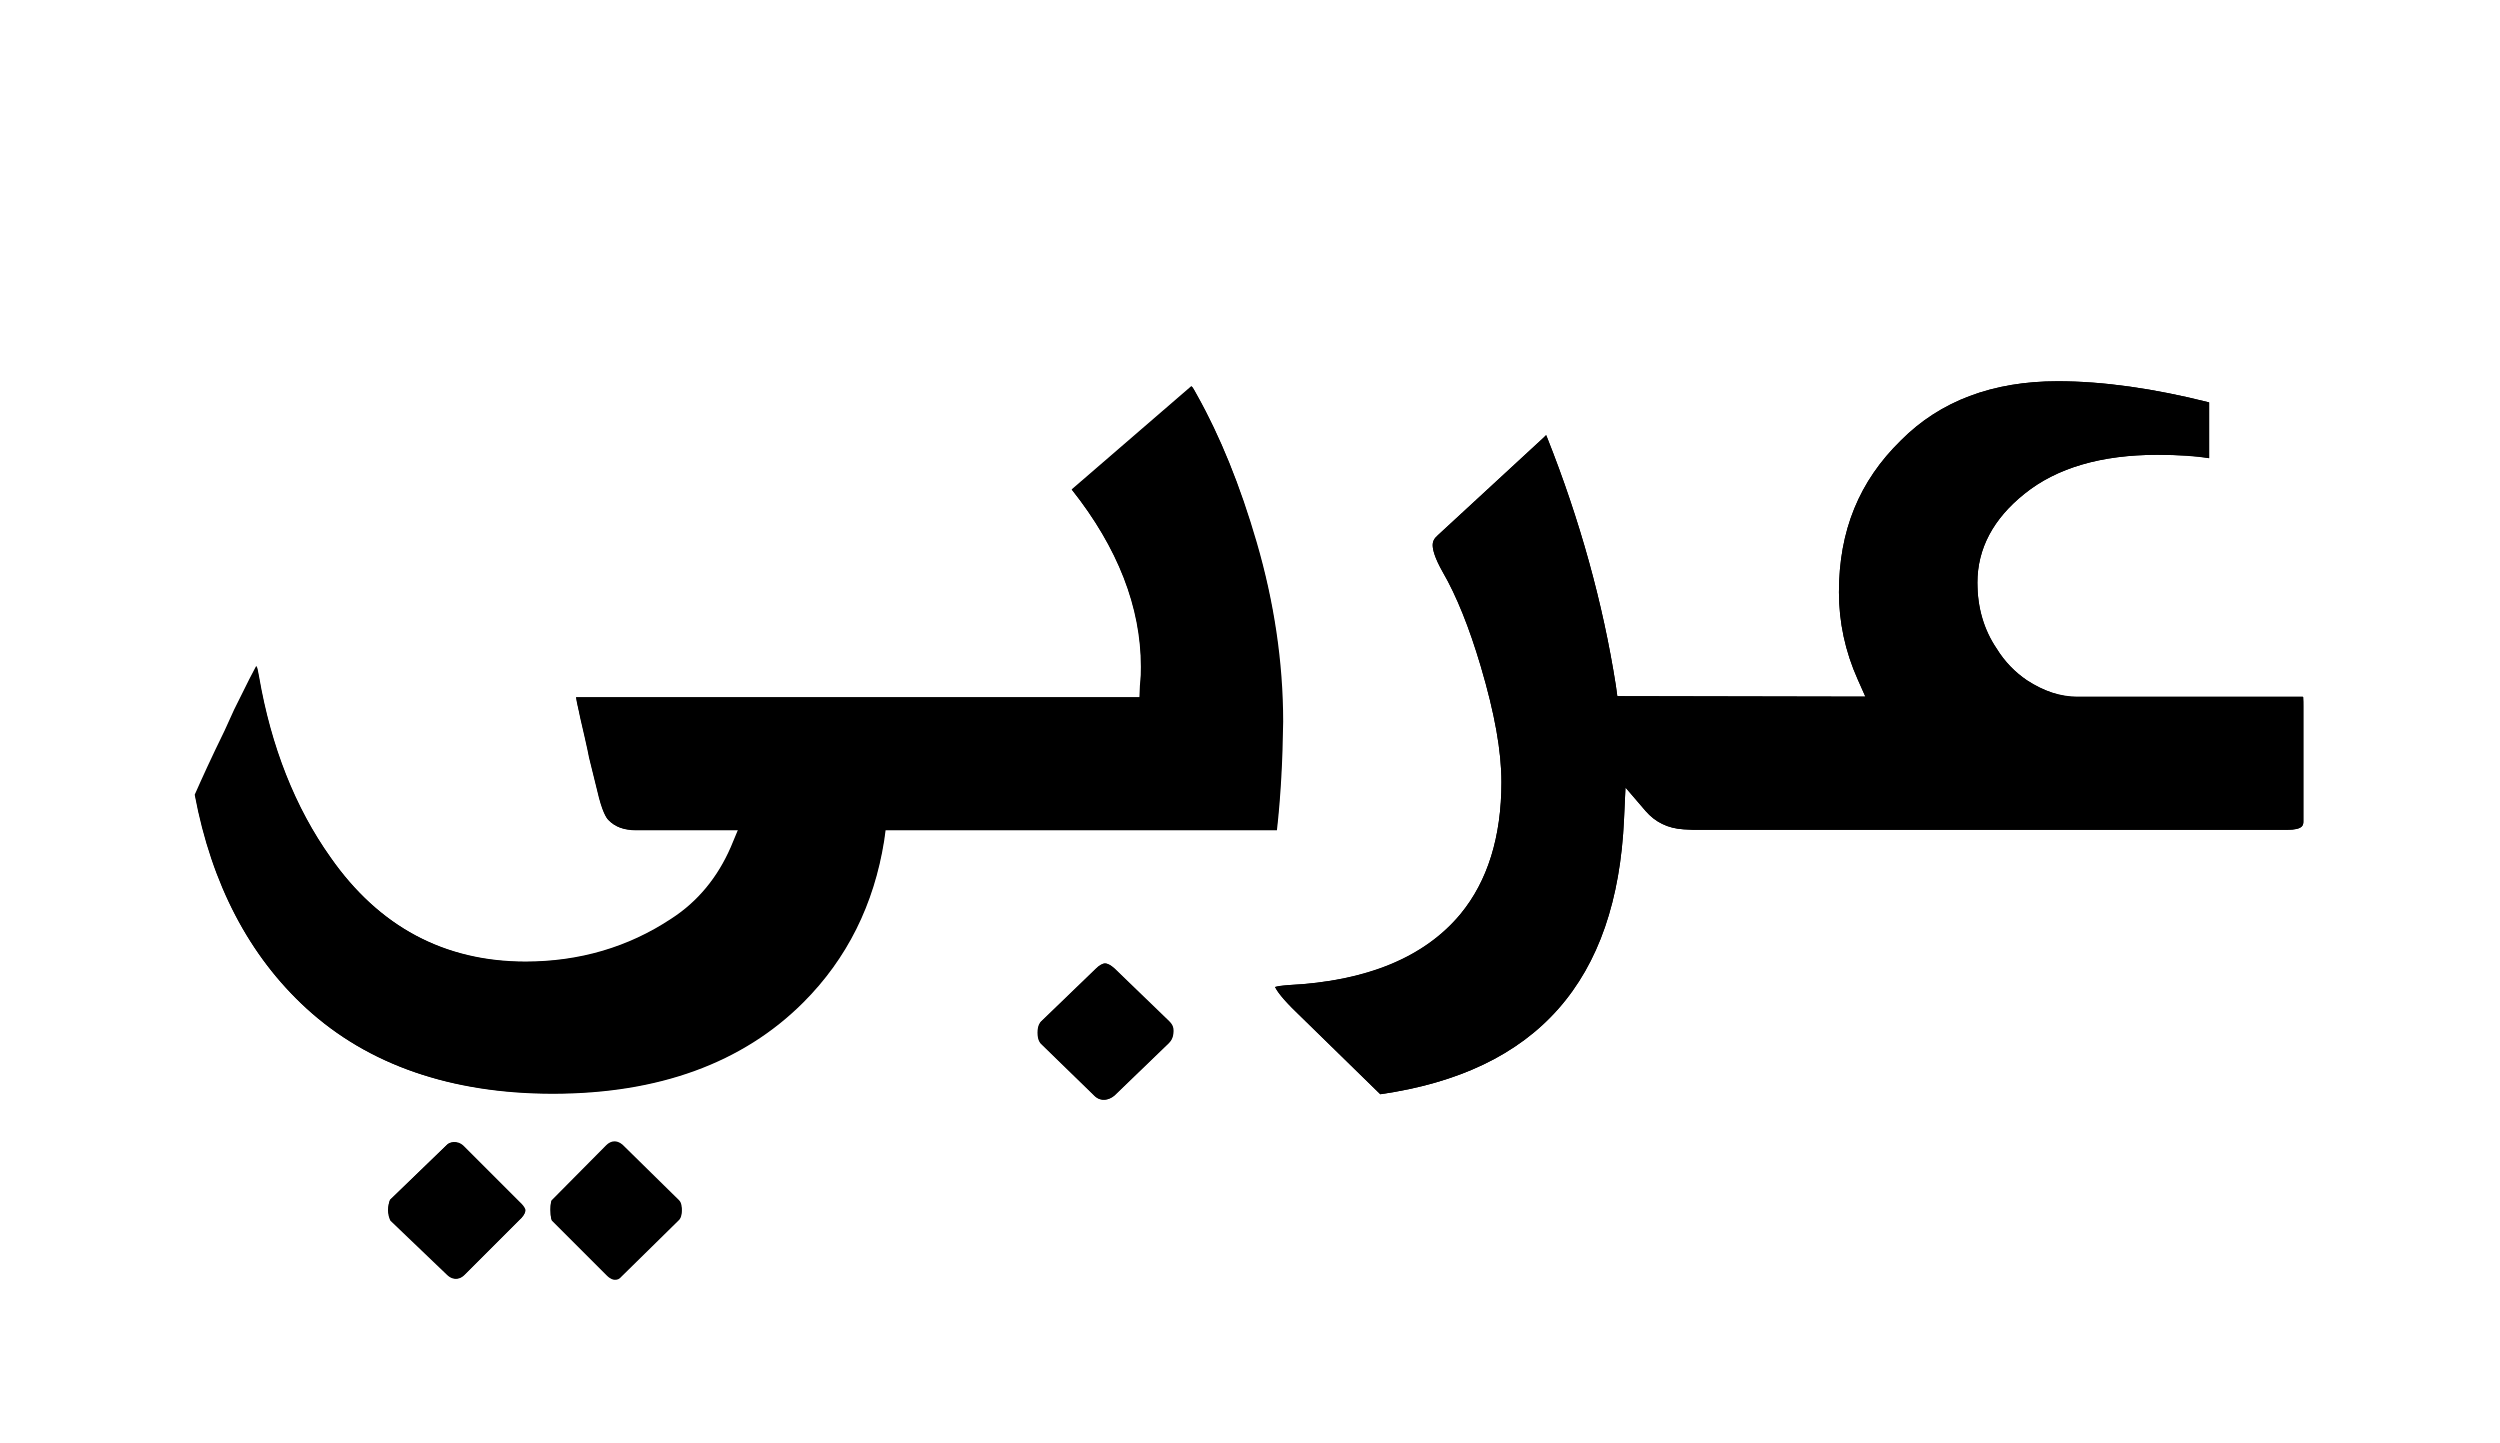
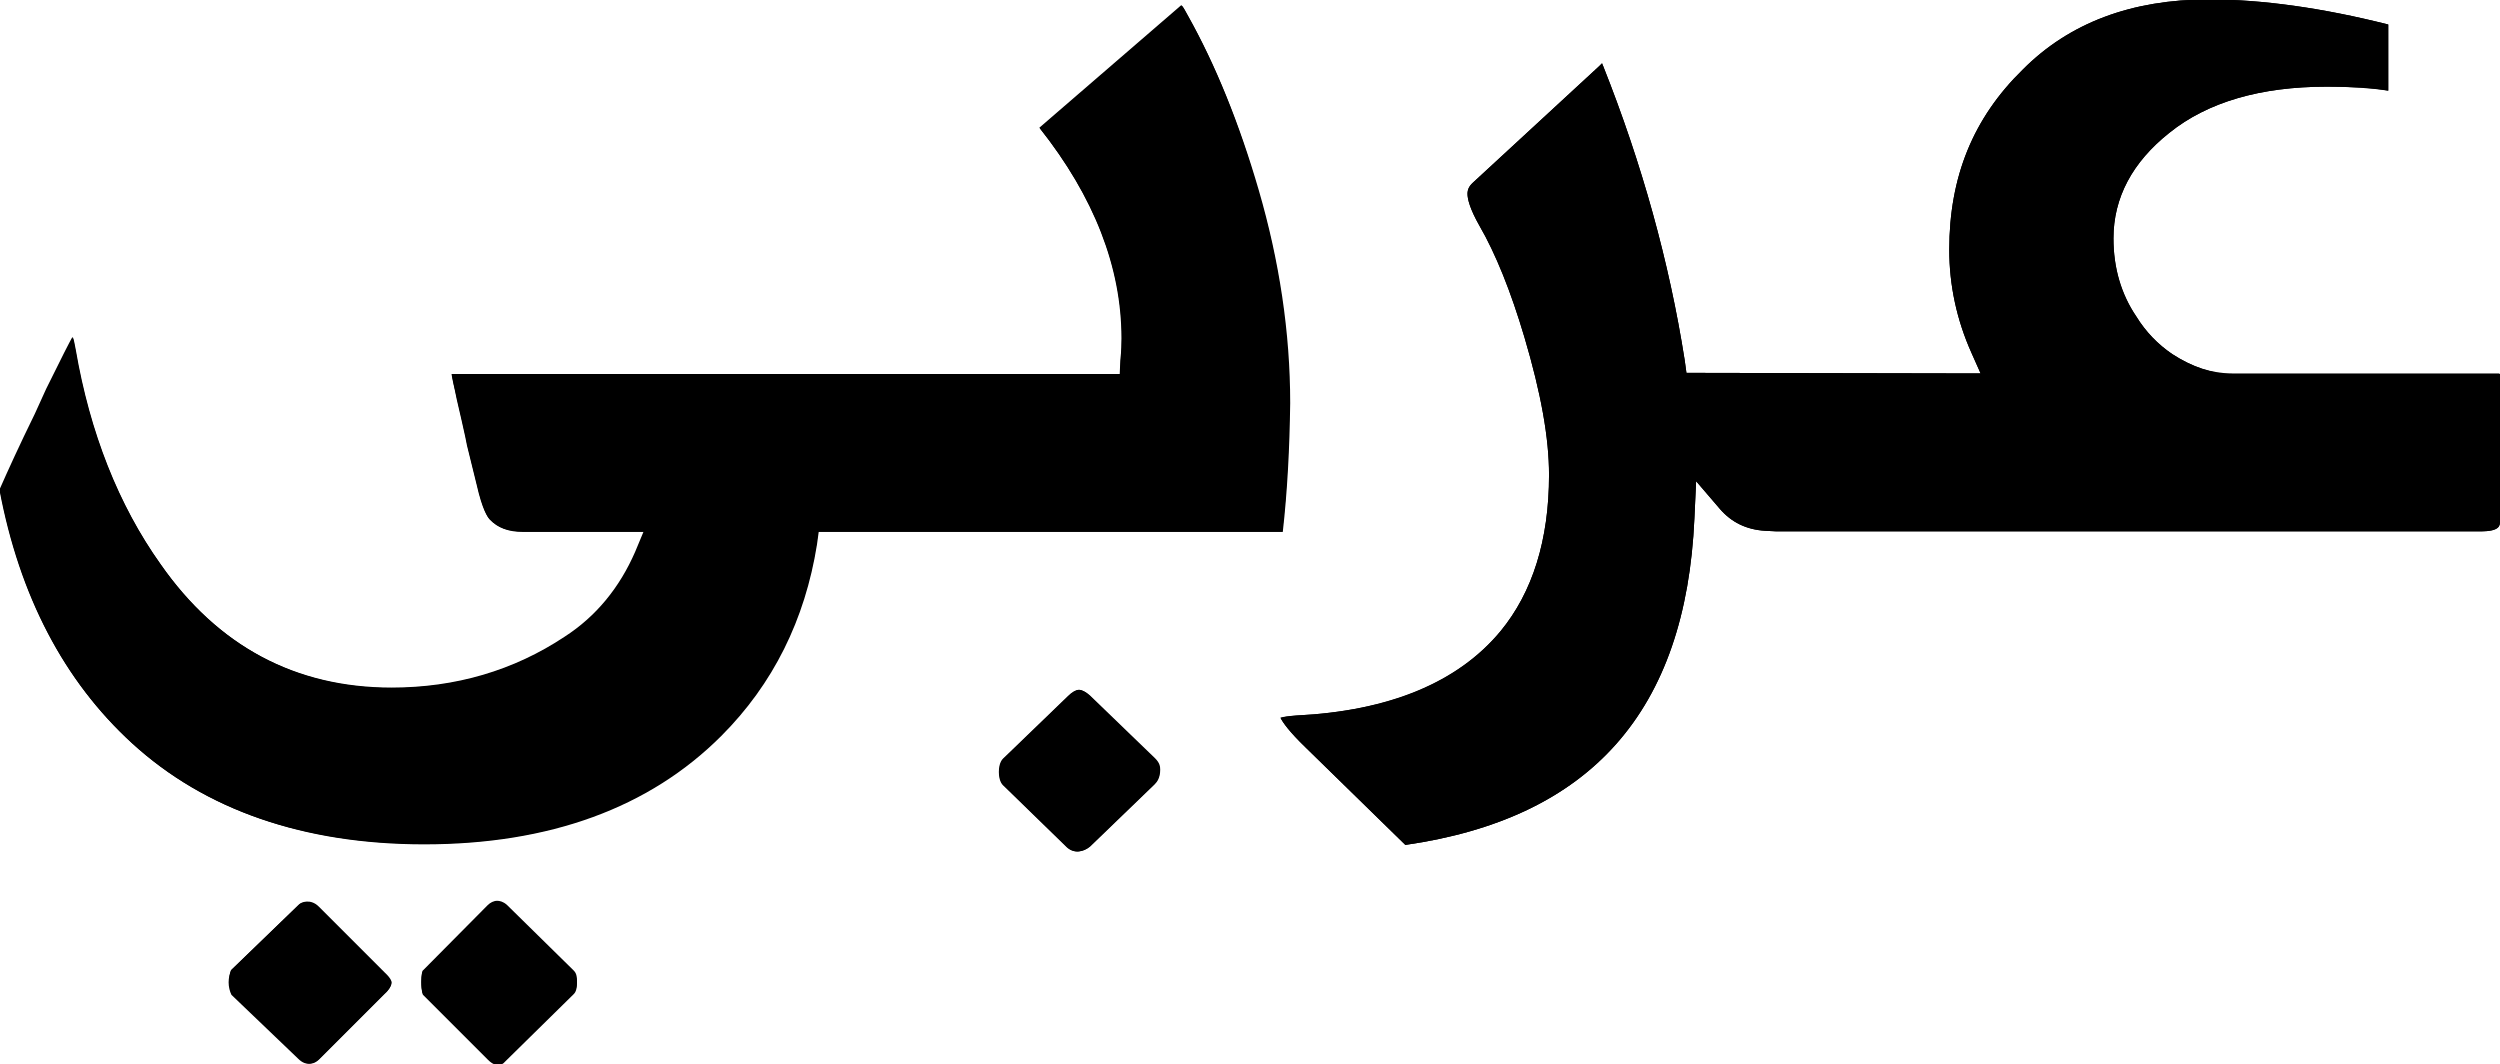
- <svg xmlns="http://www.w3.org/2000/svg" version="1.1" id="Layer_1" x="0px" y="0px" width="52px" height="30px" viewBox="113.97 -4 52 30" style="enable-background:new 113.97 -4 52 30;" xml:space="preserve">
+ <svg xmlns="http://www.w3.org/2000/svg" version="1.1" id="Layer_1" x="0px" y="0px" width="43.85px" height="18.66px" viewBox="118.03 3.94 43.85 18.66" style="enable-background:new 118.03 3.94 43.85 18.66;" xml:space="preserve">
  <style type="text/css">
	.st0{fill-rule:evenodd;clip-rule:evenodd;}
+ 	.st1{fill:#1E1E1E;}
</style>
  <g>
    <path d="M124.9,21.17c0,0,0-0.06-0.12-0.17l-1.16-1.16c-0.14-0.14-0.31-0.08-0.35-0.03l-1.18,1.14c-0.03,0.06-0.04,0.13-0.04,0.21   c0,0.08,0.02,0.15,0.05,0.22l1.17,1.12c0.08,0.08,0.15,0.09,0.19,0.09c0.04,0,0.1-0.01,0.18-0.09l1.14-1.14   C124.83,21.32,124.9,21.24,124.9,21.17z" />
    <path d="M123.45,22.6c-0.04,0-0.11-0.01-0.19-0.09l-1.17-1.12c-0.03-0.06-0.05-0.14-0.05-0.22c0-0.08,0.02-0.15,0.04-0.21   l1.18-1.14c0.04-0.05,0.21-0.11,0.35,0.03l1.16,1.16c0.11,0.11,0.12,0.17,0.12,0.17c0,0.07-0.06,0.15-0.12,0.2l-1.14,1.14   C123.56,22.59,123.49,22.6,123.45,22.6z" />
    <path d="M126.92,19.83c-0.07-0.07-0.13-0.07-0.17-0.07c-0.07,0-0.12,0.02-0.17,0.08l-1.14,1.15c0,0-0.02,0.05-0.02,0.18   c0,0.18,0.03,0.22,0.03,0.22l1.14,1.14c0.08,0.08,0.14,0.09,0.17,0.09c0.05,0,0.09-0.01,0.14-0.07l1.19-1.17   c0.02-0.02,0.06-0.06,0.06-0.2c0-0.1-0.04-0.15-0.06-0.18L126.92,19.83z" />
    <path d="M128.09,21.36l-1.19,1.17c-0.05,0.06-0.09,0.07-0.14,0.07c-0.04,0-0.09-0.01-0.17-0.09l-1.14-1.14c0,0-0.03-0.04-0.03-0.22   c0-0.12,0.02-0.18,0.02-0.18l1.14-1.15c0.05-0.05,0.11-0.08,0.17-0.08c0.04,0,0.1,0.01,0.17,0.07l1.17,1.15   c0.03,0.03,0.06,0.07,0.06,0.18C128.15,21.3,128.1,21.34,128.09,21.36z" />
    <path d="M138.86,4.21c-0.05-0.09-0.08-0.15-0.11-0.18l-2.49,2.15c0.96,1.21,1.44,2.45,1.44,3.69c0,0.09,0,0.22-0.02,0.39   l-0.01,0.24h-11.72c0.01,0.09,0.05,0.23,0.09,0.44l0.09,0.39c0.05,0.22,0.08,0.36,0.09,0.42l0.17,0.69   c0.1,0.44,0.19,0.57,0.23,0.61c0.14,0.15,0.32,0.21,0.57,0.21h2.13l-0.15,0.36c-0.27,0.62-0.68,1.13-1.24,1.49   c-0.89,0.59-1.91,0.89-3.03,0.89c-1.69,0-3.06-0.73-4.06-2.17c-0.74-1.04-1.24-2.31-1.49-3.76c-0.02-0.1-0.03-0.17-0.05-0.22   c-0.05,0.09-0.17,0.32-0.46,0.91l-0.2,0.44c-0.27,0.55-0.47,0.99-0.62,1.33c0.35,1.86,1.13,3.35,2.32,4.44   c1.28,1.18,3.01,1.77,5.12,1.77c2.2,0,3.95-0.64,5.21-1.9c0.91-0.91,1.47-2.04,1.68-3.36l0.03-0.22h8.14   c0.08-0.7,0.12-1.47,0.12-2.27c0-1.24-0.18-2.5-0.55-3.73C139.76,6.09,139.34,5.06,138.86,4.21z" />
    <path d="M140.53,13.27h-8.14l-0.03,0.22c-0.21,1.32-0.77,2.45-1.68,3.36c-1.26,1.26-3.01,1.9-5.21,1.9c-2.11,0-3.83-0.6-5.12-1.77   c-1.19-1.09-1.97-2.58-2.32-4.44c0.15-0.34,0.36-0.78,0.62-1.33l0.2-0.44c0.29-0.59,0.41-0.82,0.46-0.91   c0.02,0.05,0.03,0.12,0.05,0.22c0.25,1.45,0.75,2.72,1.49,3.76c1.01,1.44,2.37,2.17,4.06,2.17c1.12,0,2.14-0.3,3.03-0.89   c0.56-0.36,0.97-0.87,1.24-1.49l0.15-0.36h-2.13c-0.25,0-0.43-0.07-0.57-0.21c-0.04-0.04-0.13-0.17-0.23-0.61l-0.17-0.69   c-0.01-0.06-0.04-0.2-0.09-0.42l-0.09-0.39c-0.05-0.21-0.08-0.35-0.09-0.44h11.72l0.01-0.24c0.01-0.17,0.02-0.3,0.02-0.39   c0-1.24-0.48-2.48-1.44-3.69l2.49-2.15c0.03,0.03,0.06,0.09,0.11,0.18c0.48,0.86,0.9,1.89,1.24,3.06c0.36,1.24,0.55,2.49,0.55,3.73   C140.65,11.8,140.61,12.56,140.53,13.27z" />
    <path d="M137.14,16.14c-0.07-0.07-0.14-0.1-0.19-0.1c-0.05,0-0.12,0.04-0.19,0.11l-1.14,1.1c-0.01,0.01-0.07,0.07-0.07,0.23   c0,0.16,0.06,0.22,0.07,0.23l1.12,1.09c0.13,0.12,0.29,0.08,0.4-0.01l1.13-1.09c0.04-0.04,0.1-0.11,0.1-0.25   c0-0.05-0.01-0.12-0.09-0.2L137.14,16.14z" />
    <path d="M138.28,17.7l-1.13,1.09c-0.11,0.09-0.27,0.13-0.4,0.01l-1.12-1.09c-0.02-0.02-0.07-0.08-0.07-0.23   c0-0.16,0.06-0.21,0.07-0.23l1.14-1.1c0.07-0.07,0.14-0.11,0.19-0.11c0.05,0,0.12,0.04,0.19,0.1l1.14,1.1   c0.08,0.08,0.09,0.14,0.09,0.2C138.38,17.59,138.32,17.66,138.28,17.7z" />
-     <path d="M156.13,10.15c-0.25-0.17-0.47-0.39-0.63-0.66c-0.26-0.39-0.4-0.85-0.4-1.37c0-0.71,0.33-1.33,0.98-1.85   c0.67-0.54,1.6-0.81,2.76-0.81c0.45,0,0.81,0.03,1.08,0.07V4.37c-1.15-0.29-2.2-0.44-3.15-0.44c-1.35,0-2.44,0.41-3.26,1.23   c-0.87,0.85-1.29,1.88-1.29,3.16c0,0.62,0.13,1.23,0.39,1.81l0.16,0.36l-5.16-0.01l-0.03-0.22c-0.27-1.72-0.75-3.45-1.43-5.16   c-0.01-0.02-0.02-0.03-0.02-0.05c-0.01,0.01-0.03,0.03-0.05,0.05l-2.2,2.03c-0.08,0.07-0.11,0.13-0.11,0.21   c0,0.09,0.04,0.26,0.21,0.56c0.28,0.49,0.55,1.15,0.79,1.96c0.29,0.98,0.43,1.76,0.43,2.41c0,1.14-0.29,2.06-0.85,2.74   c-0.75,0.91-1.95,1.4-3.58,1.48c-0.14,0.01-0.23,0.02-0.28,0.04c0.04,0.08,0.15,0.24,0.44,0.52l1.75,1.71   c3.26-0.47,4.92-2.35,5.07-5.73l0.03-0.65l0.42,0.49c0.2,0.23,0.46,0.36,0.79,0.38l0.2,0.01h12.35c0.34,0,0.34-0.11,0.34-0.18   v-2.39c0-0.06,0-0.13,0-0.19h-4.69C156.83,10.5,156.49,10.38,156.13,10.15z" />
+     <path d="M156.13,10.15c-0.25-0.17-0.47-0.39-0.63-0.66c-0.26-0.39-0.4-0.85-0.4-1.37c0-0.71,0.33-1.34,0.98-1.85   c0.67-0.54,1.6-0.81,2.76-0.81c0.45,0,0.81,0.03,1.08,0.07V4.37c-1.15-0.29-2.2-0.44-3.15-0.44c-1.35,0-2.44,0.41-3.26,1.23   c-0.87,0.85-1.29,1.88-1.29,3.16c0,0.62,0.13,1.23,0.39,1.81l0.16,0.36l-5.16-0.01l-0.03-0.22c-0.27-1.72-0.75-3.45-1.43-5.16   c-0.01-0.02-0.02-0.03-0.02-0.05c-0.01,0.01-0.03,0.03-0.05,0.05l-2.2,2.03c-0.08,0.07-0.11,0.13-0.11,0.21   c0,0.09,0.04,0.26,0.21,0.56c0.28,0.49,0.55,1.15,0.79,1.96c0.29,0.98,0.43,1.76,0.43,2.41c0,1.14-0.29,2.06-0.85,2.74   c-0.75,0.91-1.95,1.4-3.58,1.48c-0.14,0.01-0.23,0.02-0.28,0.04c0.04,0.08,0.15,0.24,0.44,0.52l1.75,1.71   c3.26-0.47,4.92-2.35,5.07-5.73l0.03-0.65l0.42,0.49c0.2,0.23,0.46,0.36,0.79,0.38l0.2,0.01h12.35c0.34,0,0.34-0.11,0.34-0.18   v-2.39c0-0.06,0-0.13,0-0.19h-4.69C156.83,10.5,156.49,10.38,156.13,10.15z" />
    <path d="M161.88,10.69v2.39c0,0.08,0,0.18-0.34,0.18h-12.35l-0.2-0.01c-0.33-0.02-0.59-0.15-0.79-0.38l-0.42-0.49l-0.03,0.65   c-0.15,3.38-1.81,5.26-5.07,5.73l-1.75-1.71c-0.29-0.28-0.4-0.44-0.44-0.52c0.05-0.01,0.14-0.03,0.28-0.04   c1.62-0.08,2.83-0.58,3.58-1.48c0.56-0.68,0.85-1.6,0.85-2.74c0-0.65-0.14-1.43-0.43-2.41c-0.24-0.81-0.5-1.47-0.79-1.96   c-0.17-0.3-0.21-0.47-0.21-0.56c0-0.08,0.03-0.14,0.11-0.21l2.2-2.03c0.02-0.02,0.04-0.04,0.05-0.05c0.01,0.01,0.01,0.03,0.02,0.05   c0.68,1.71,1.16,3.44,1.43,5.16l0.03,0.22l5.16,0.01l-0.16-0.36c-0.26-0.58-0.39-1.19-0.39-1.81c0-1.28,0.42-2.31,1.29-3.16   c0.81-0.82,1.91-1.23,3.26-1.23c0.94,0,2,0.15,3.15,0.44v1.16c-0.26-0.05-0.63-0.07-1.08-0.07c-1.16,0-2.09,0.27-2.76,0.81   c-0.65,0.52-0.98,1.14-0.98,1.85c0,0.52,0.13,0.98,0.4,1.37c0.17,0.27,0.38,0.49,0.63,0.66c0.35,0.23,0.7,0.34,1.05,0.34h4.69   C161.88,10.57,161.88,10.63,161.88,10.69z" />
  </g>
</svg>
